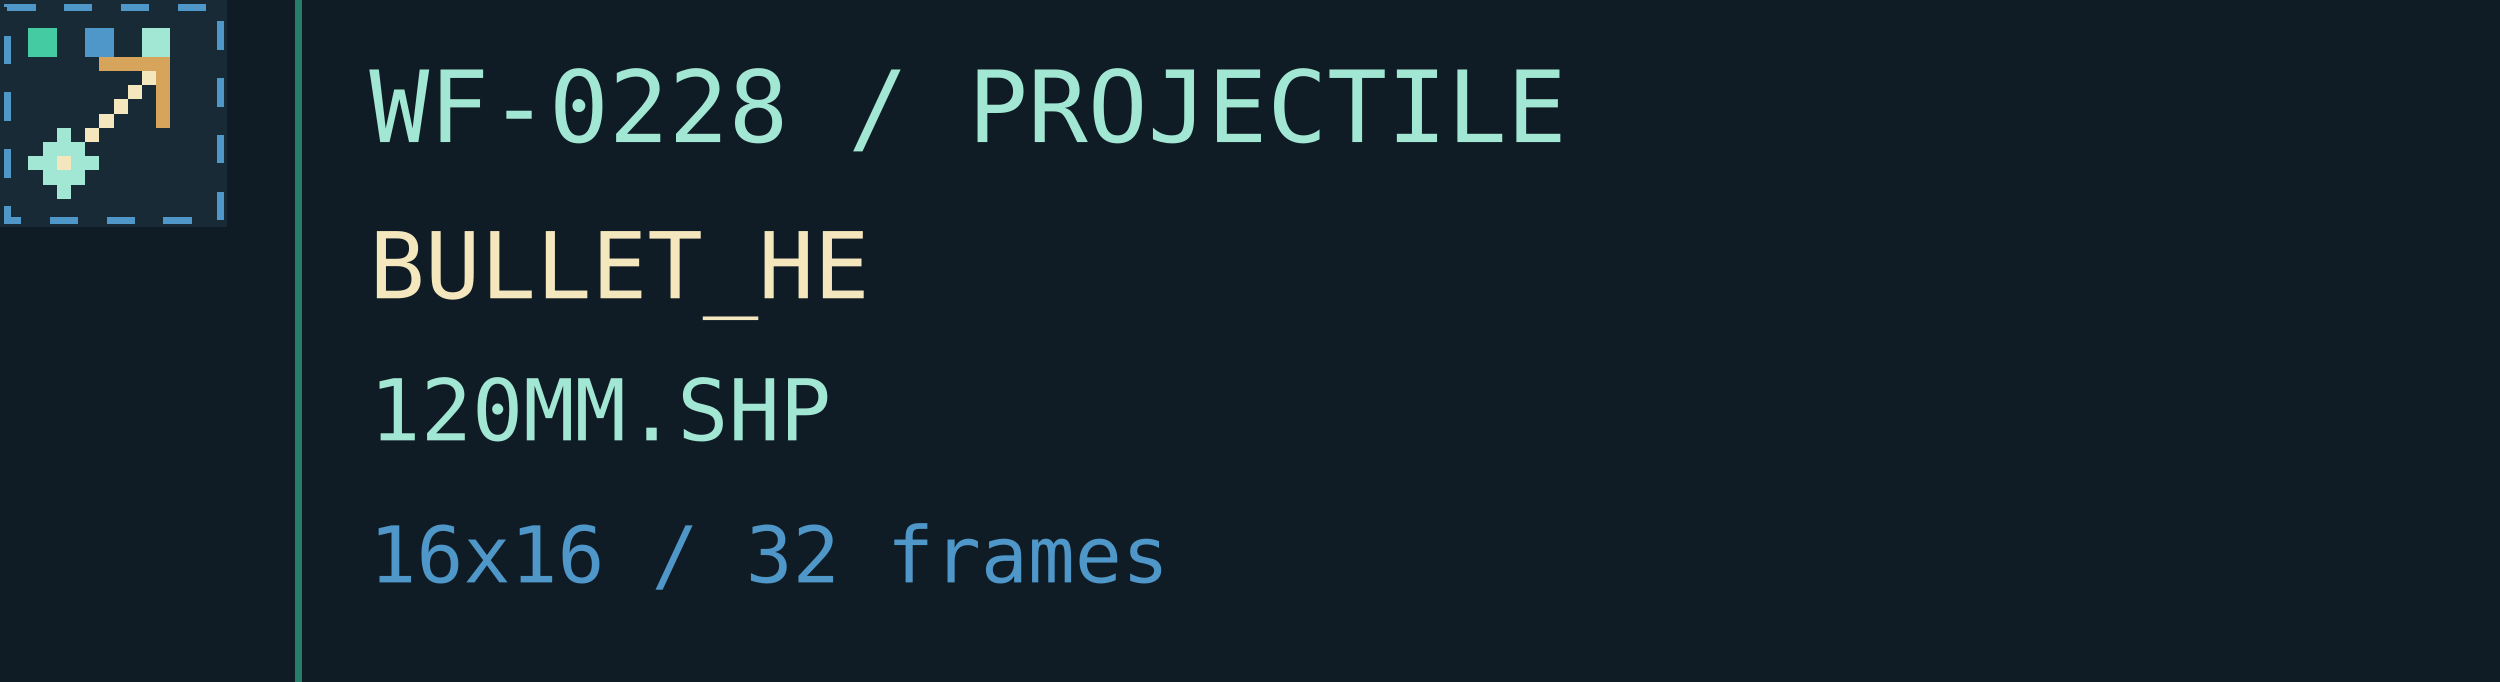
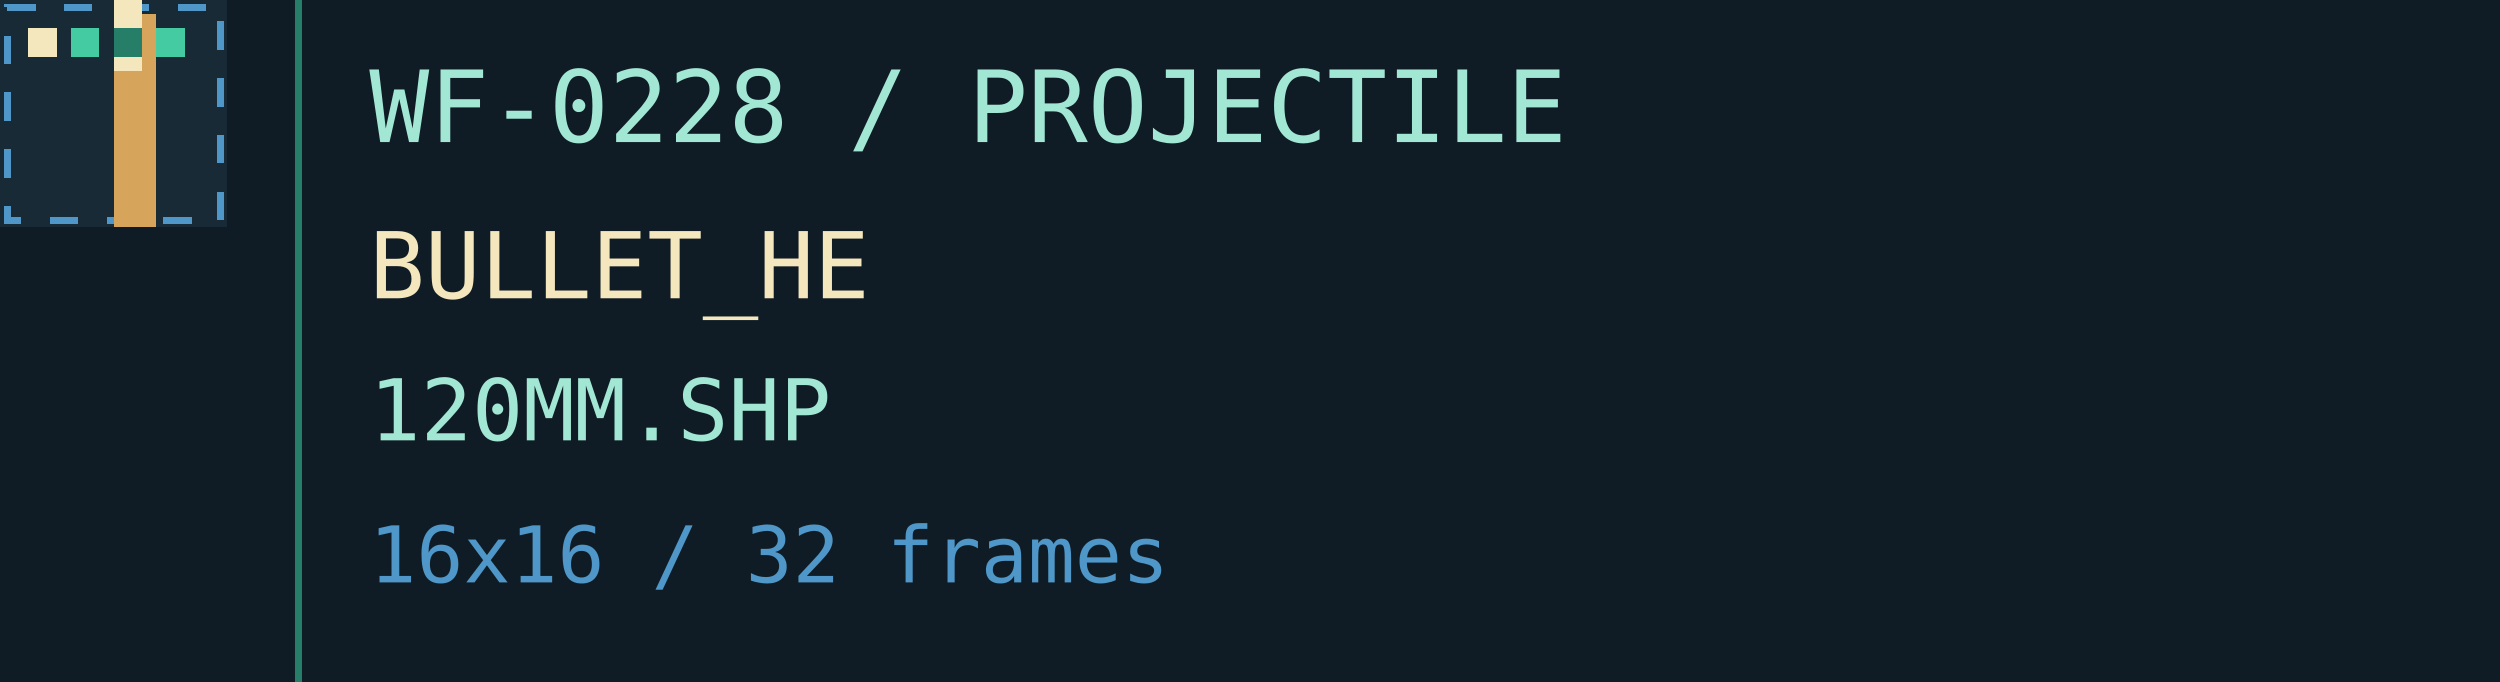
<svg xmlns="http://www.w3.org/2000/svg" viewBox="0 0 176 48" width="528" height="144" shape-rendering="crispEdges" role="img" aria-label="WF-0228 projectile BULLET_HE original wireframe">
  <rect width="176" height="48" fill="#101c25" />
  <rect width="16" height="16" fill="#172a36" />
  <rect x="0.5" y="0.5" width="15" height="15" fill="none" stroke="#4e97c8" stroke-dasharray="2 2" stroke-width="0.5" />
-   <rect x="2" y="2" width="2" height="1" fill="#45cba2" />
-   <rect x="6" y="2" width="2" height="1" fill="#4e97c8" />
-   <rect x="10" y="2" width="2" height="1" fill="#a1e7d3" />
-   <rect x="2" y="3" width="2" height="1" fill="#45cba2" />
-   <rect x="6" y="3" width="2" height="1" fill="#4e97c8" />
-   <rect x="10" y="3" width="2" height="1" fill="#a1e7d3" />
-   <rect x="7" y="4" width="5" height="1" fill="#d7a45b" />
-   <rect x="10" y="5" width="1" height="1" fill="#f4e6bd" />
-   <rect x="11" y="5" width="1" height="1" fill="#d7a45b" />
-   <rect x="9" y="6" width="1" height="1" fill="#f4e6bd" />
-   <rect x="11" y="6" width="1" height="1" fill="#d7a45b" />
-   <rect x="8" y="7" width="1" height="1" fill="#f4e6bd" />
-   <rect x="11" y="7" width="1" height="1" fill="#d7a45b" />
-   <rect x="7" y="8" width="1" height="1" fill="#f4e6bd" />
-   <rect x="11" y="8" width="1" height="1" fill="#d7a45b" />
-   <rect x="4" y="9" width="1" height="1" fill="#a1e7d3" />
-   <rect x="6" y="9" width="1" height="1" fill="#f4e6bd" />
-   <rect x="3" y="10" width="3" height="1" fill="#a1e7d3" />
-   <rect x="2" y="11" width="2" height="1" fill="#a1e7d3" />
-   <rect x="4" y="11" width="1" height="1" fill="#f4e6bd" />
-   <rect x="5" y="11" width="2" height="1" fill="#a1e7d3" />
-   <rect x="3" y="12" width="3" height="1" fill="#a1e7d3" />
-   <rect x="4" y="13" width="1" height="1" fill="#a1e7d3" />
+   <rect x="8" y="0" width="2" height="1" fill="#f4e6bd" />
+   <rect x="8" y="1" width="2" height="1" fill="#f4e6bd" />
+   <rect x="10" y="1" width="1" height="1" fill="#d7a45b" />
+   <rect x="2" y="2" width="2" height="1" fill="#f4e6bd" />
+   <rect x="5" y="2" width="2" height="1" fill="#45cba2" />
+   <rect x="8" y="2" width="2" height="1" fill="#277e68" />
+   <rect x="10" y="2" width="1" height="1" fill="#d7a45b" />
+   <rect x="11" y="2" width="2" height="1" fill="#45cba2" />
+   <rect x="2" y="3" width="2" height="1" fill="#f4e6bd" />
+   <rect x="5" y="3" width="2" height="1" fill="#45cba2" />
+   <rect x="8" y="3" width="2" height="1" fill="#277e68" />
+   <rect x="10" y="3" width="1" height="1" fill="#d7a45b" />
+   <rect x="11" y="3" width="2" height="1" fill="#45cba2" />
+   <rect x="8" y="4" width="2" height="1" fill="#f4e6bd" />
+   <rect x="10" y="4" width="1" height="1" fill="#d7a45b" />
+   <rect x="8" y="5" width="3" height="1" fill="#d7a45b" />
+   <rect x="8" y="6" width="3" height="1" fill="#d7a45b" />
+   <rect x="8" y="7" width="3" height="1" fill="#d7a45b" />
+   <rect x="8" y="8" width="3" height="1" fill="#d7a45b" />
+   <rect x="8" y="9" width="3" height="1" fill="#d7a45b" />
+   <rect x="8" y="10" width="3" height="1" fill="#d7a45b" />
+   <rect x="8" y="11" width="3" height="1" fill="#d7a45b" />
+   <rect x="8" y="12" width="3" height="1" fill="#d7a45b" />
+   <rect x="8" y="13" width="3" height="1" fill="#d7a45b" />
+   <rect x="8" y="14" width="3" height="1" fill="#d7a45b" />
+   <rect x="8" y="15" width="3" height="1" fill="#d7a45b" />
  <line x1="21" y1="0" x2="21" y2="48" stroke="#277e68" stroke-width="0.5" />
  <g font-family="monospace" fill="#a1e7d3">
    <text x="26" y="10" font-size="7">WF-0228 / PROJECTILE</text>
    <text x="26" y="21" font-size="6.5" fill="#f4e6bd">BULLET_HE</text>
    <text x="26" y="31" font-size="6">120MM.SHP</text>
    <text x="26" y="41" font-size="5.5" fill="#4e97c8">16x16 / 32 frames</text>
  </g>
</svg>
